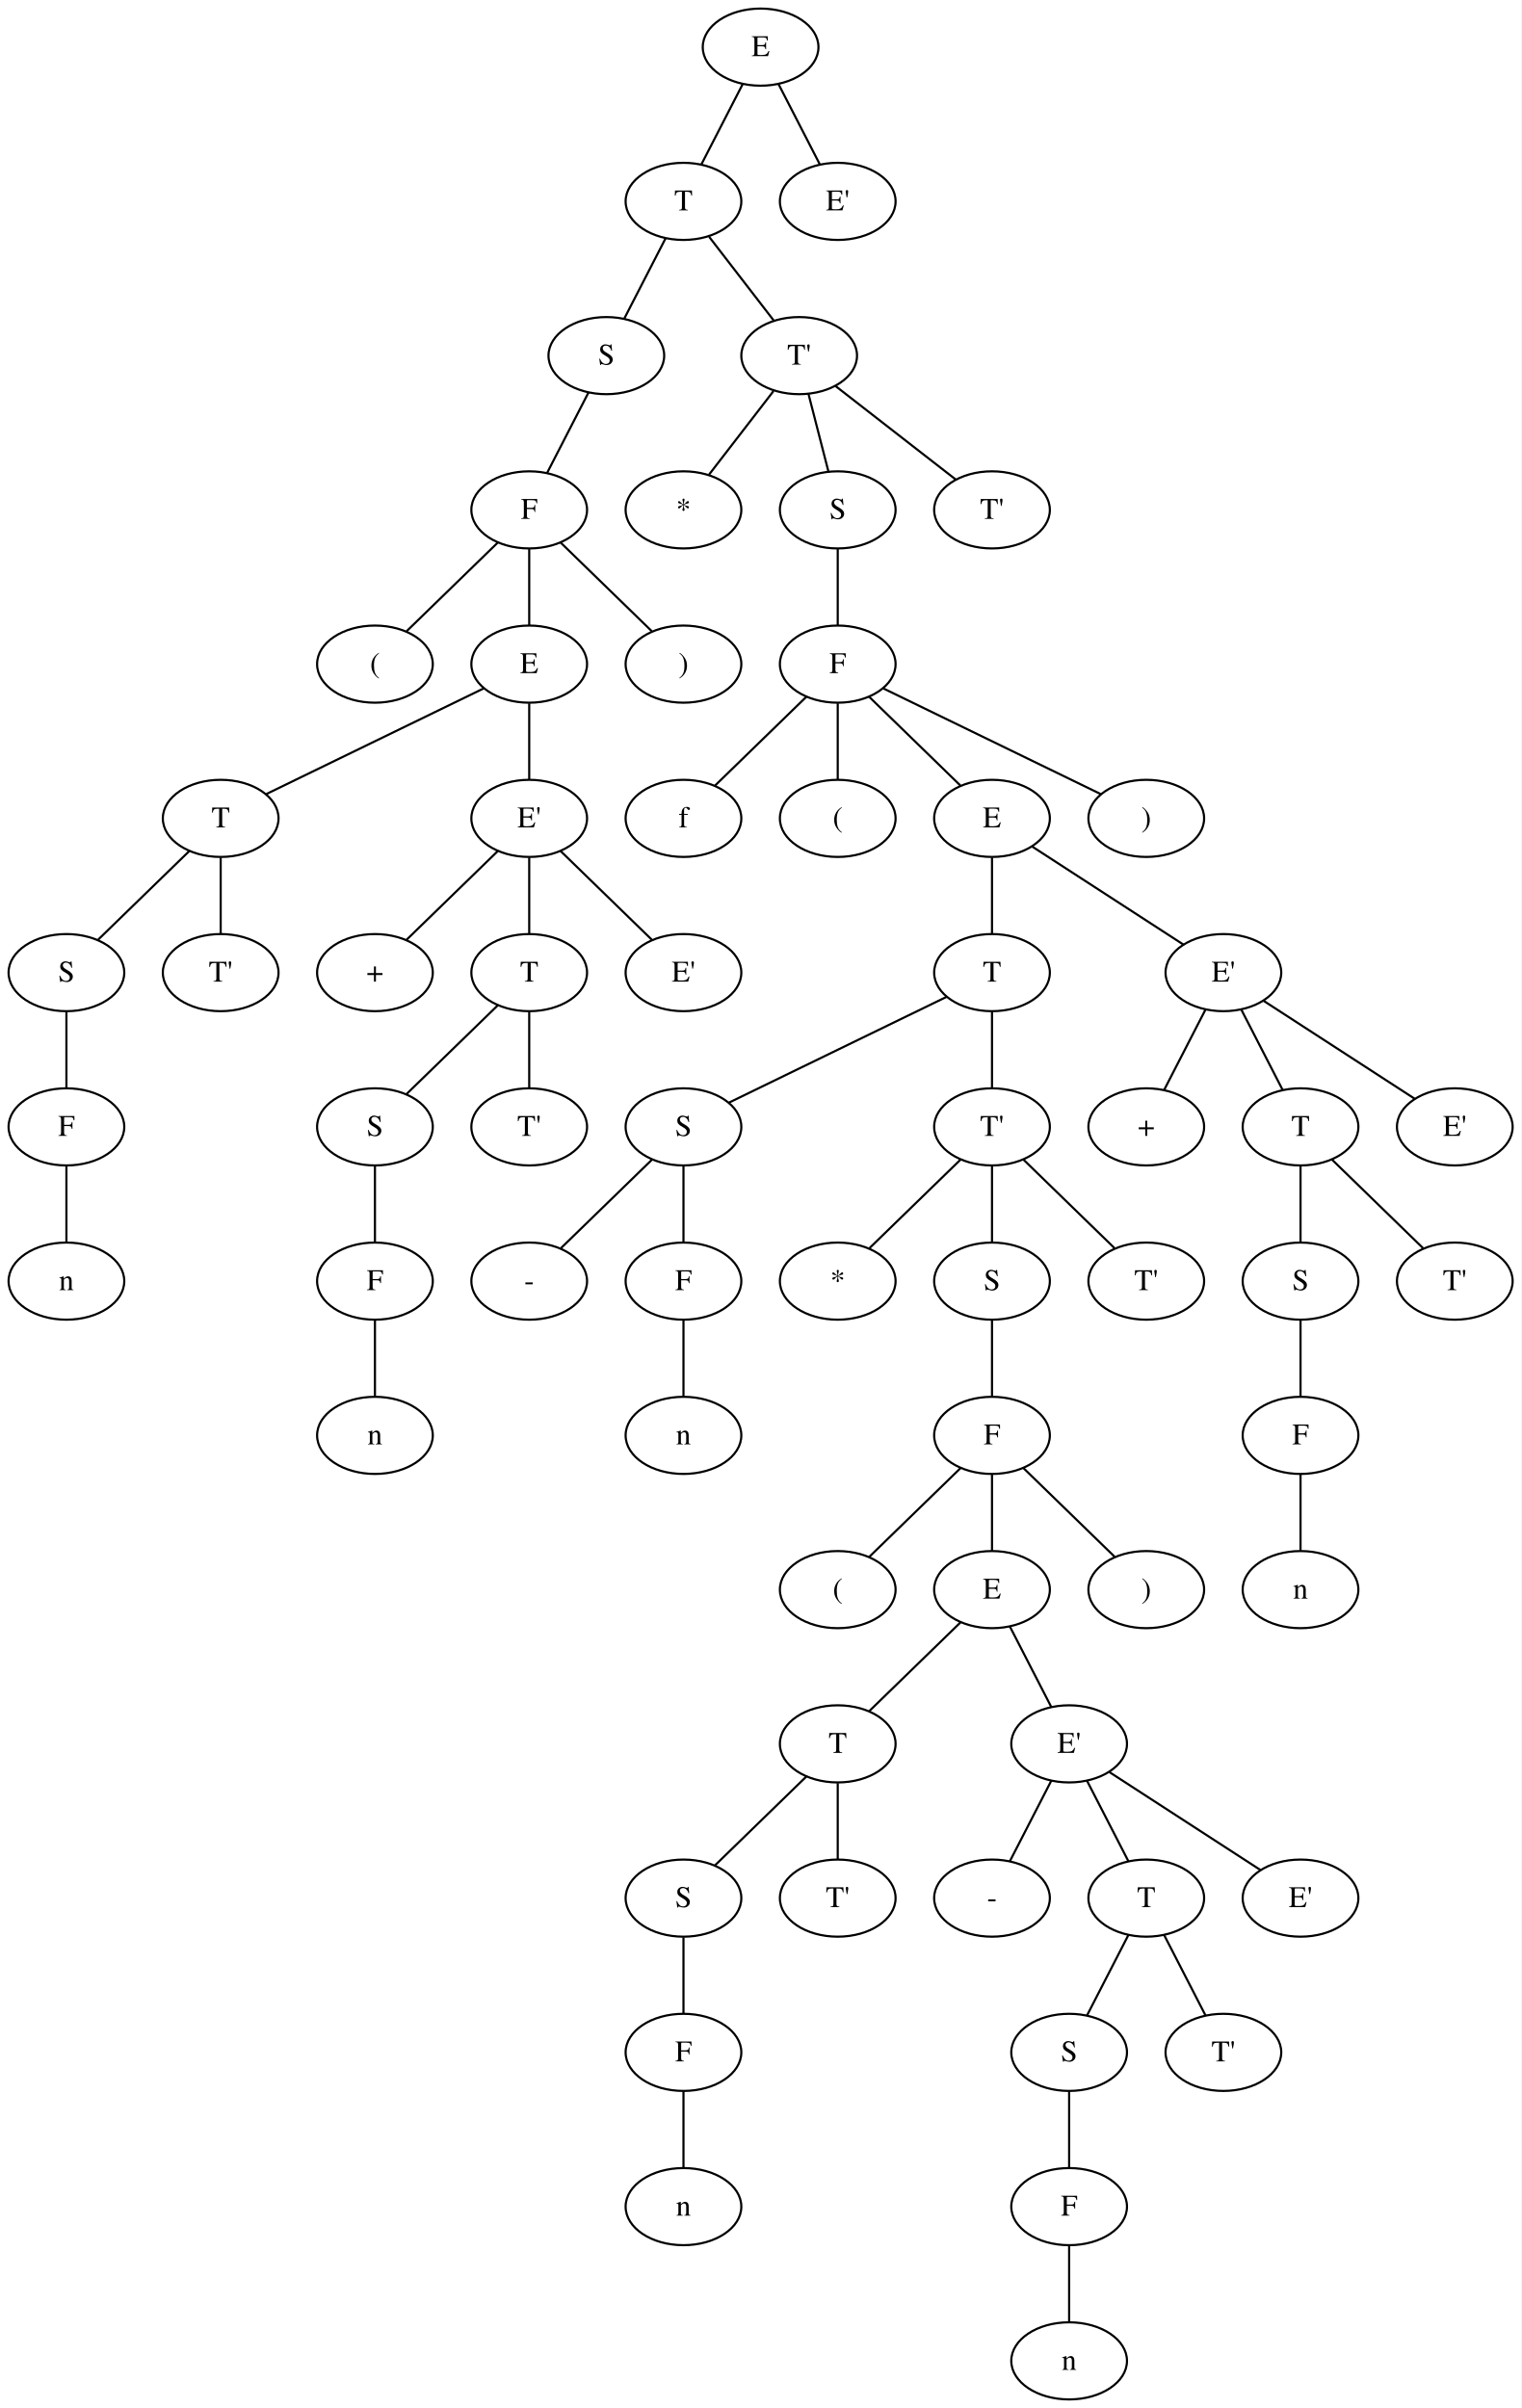
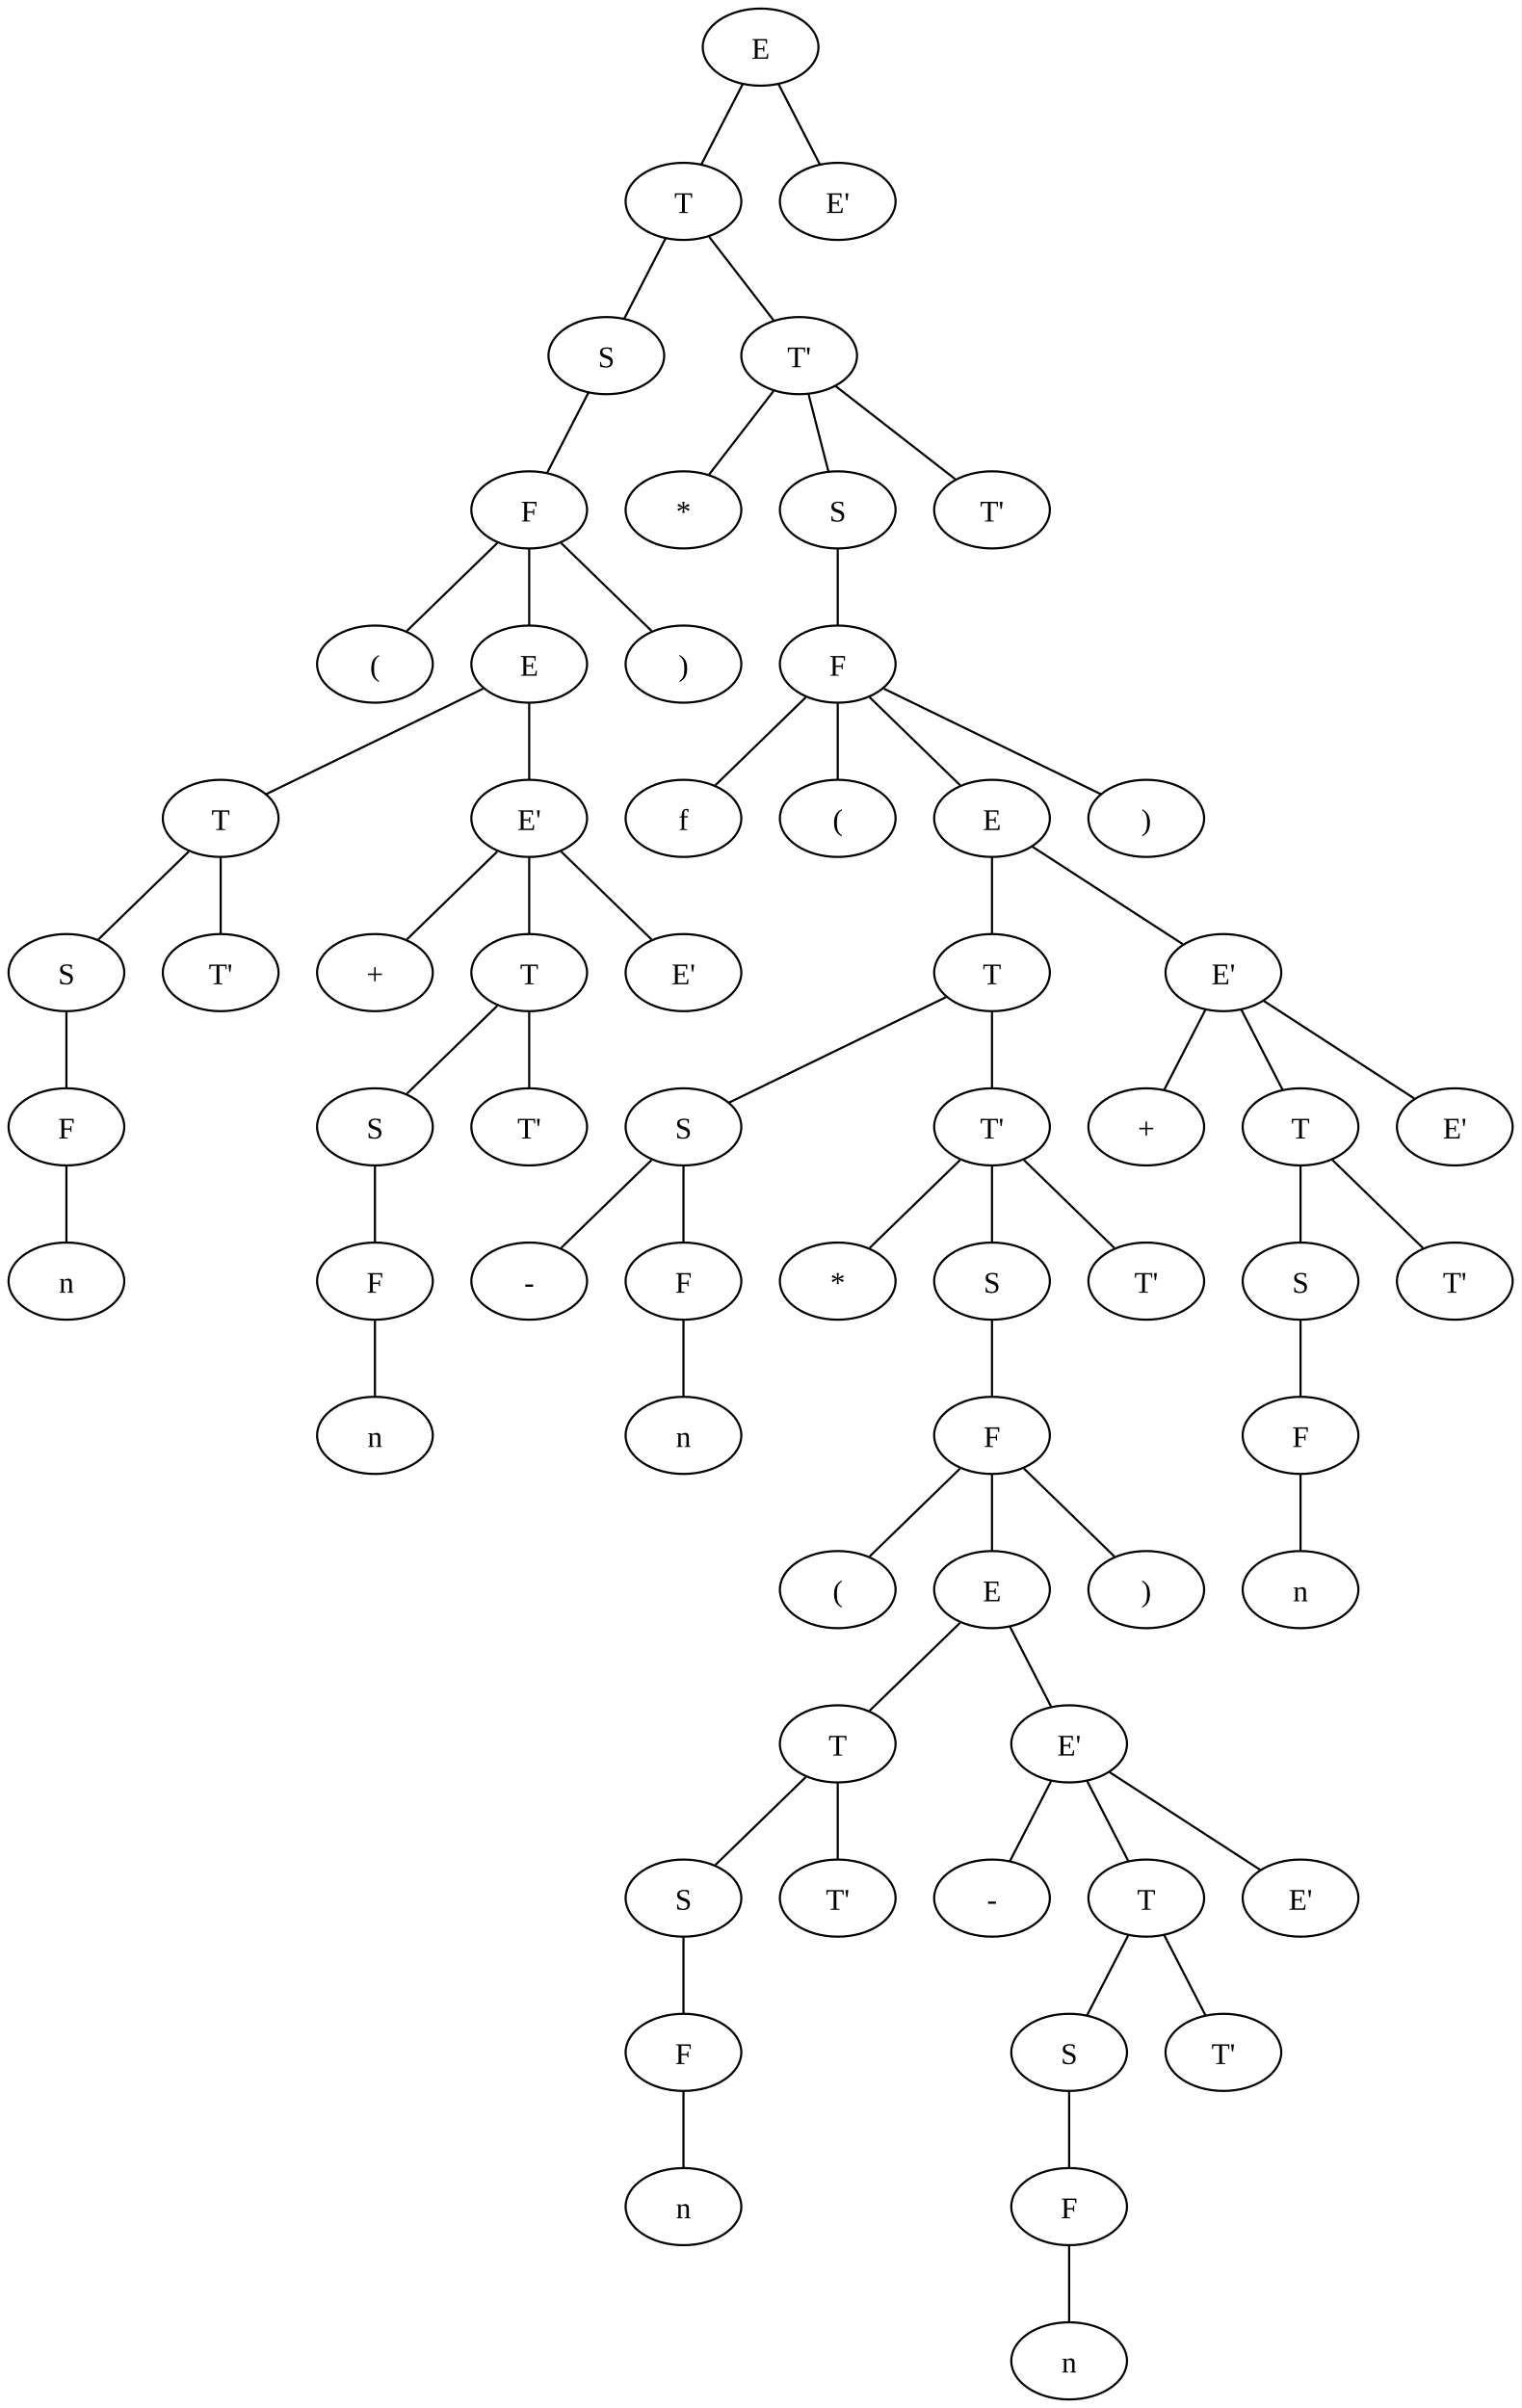
<svg xmlns="http://www.w3.org/2000/svg" width="710px" height="1124px" viewBox="0.00 0.00 710.00 1124.00">
  <g id="graph0" class="graph" transform="scale(1.0 1.0) rotate(0.0) translate(4.0 1120.0)">
-     <polygon fill="white" stroke="transparent" points="-4,4 -4,-1120 706,-1120 706,4 -4,4" />
+     <polygon fill="white" stroke="none" points="-4,4 -4,-1120 706,-1120 706,4 -4,4" />
    <g id="node1" class="node">
      <ellipse fill="none" stroke="black" cx="351" cy="-1098" rx="27" ry="18" />
-       <text text-anchor="middle" x="351" y="-1093.8" font-family="Times,serif" font-size="14.00">E</text>
+       <text text-anchor="middle" x="351" y="-1092.58" font-family="Times New Roman,serif" font-size="14.00">E</text>
    </g>
    <g id="node2" class="node">
      <ellipse fill="none" stroke="black" cx="315" cy="-1026" rx="27" ry="18" />
-       <text text-anchor="middle" x="315" y="-1021.8" font-family="Times,serif" font-size="14.00">T</text>
+       <text text-anchor="middle" x="315" y="-1020.58" font-family="Times New Roman,serif" font-size="14.00">T</text>
    </g>
    <g id="edge1" class="edge">
      <path fill="none" stroke="black" d="M342.65,-1080.76C336.83,-1069.46 329.11,-1054.44 323.3,-1043.15" />
    </g>
    <g id="node3" class="node">
      <ellipse fill="none" stroke="black" cx="387" cy="-1026" rx="27" ry="18" />
-       <text text-anchor="middle" x="387" y="-1021.8" font-family="Times,serif" font-size="14.00">E'</text>
+       <text text-anchor="middle" x="387" y="-1020.58" font-family="Times New Roman,serif" font-size="14.00">E'</text>
    </g>
    <g id="edge2" class="edge">
      <path fill="none" stroke="black" d="M359.35,-1080.76C365.17,-1069.46 372.89,-1054.44 378.7,-1043.15" />
    </g>
    <g id="node4" class="node">
      <ellipse fill="none" stroke="black" cx="279" cy="-954" rx="27" ry="18" />
-       <text text-anchor="middle" x="279" y="-949.8" font-family="Times,serif" font-size="14.00">S</text>
+       <text text-anchor="middle" x="279" y="-948.58" font-family="Times New Roman,serif" font-size="14.00">S</text>
    </g>
    <g id="edge3" class="edge">
      <path fill="none" stroke="black" d="M306.65,-1008.76C300.83,-997.46 293.11,-982.44 287.3,-971.15" />
    </g>
    <g id="node5" class="node">
      <ellipse fill="none" stroke="black" cx="369" cy="-954" rx="27" ry="18" />
-       <text text-anchor="middle" x="369" y="-949.8" font-family="Times,serif" font-size="14.00">T'</text>
+       <text text-anchor="middle" x="369" y="-948.58" font-family="Times New Roman,serif" font-size="14.00">T'</text>
    </g>
    <g id="edge4" class="edge">
      <path fill="none" stroke="black" d="M326.98,-1009.46C335.93,-997.86 348.11,-982.08 357.05,-970.49" />
    </g>
    <g id="node6" class="node">
      <ellipse fill="none" stroke="black" cx="243" cy="-882" rx="27" ry="18" />
-       <text text-anchor="middle" x="243" y="-877.8" font-family="Times,serif" font-size="14.00">F</text>
+       <text text-anchor="middle" x="243" y="-876.58" font-family="Times New Roman,serif" font-size="14.00">F</text>
    </g>
    <g id="edge5" class="edge">
      <path fill="none" stroke="black" d="M270.65,-936.76C264.83,-925.46 257.11,-910.44 251.3,-899.15" />
    </g>
    <g id="node23" class="node">
      <ellipse fill="none" stroke="black" cx="315" cy="-882" rx="27" ry="18" />
-       <text text-anchor="middle" x="315" y="-877.8" font-family="Times,serif" font-size="14.00">*</text>
+       <text text-anchor="middle" x="315" y="-876.58" font-family="Times New Roman,serif" font-size="14.00">*</text>
    </g>
    <g id="edge6" class="edge">
      <path fill="none" stroke="black" d="M357.02,-937.46C348.07,-925.86 335.89,-910.08 326.95,-898.49" />
    </g>
    <g id="node24" class="node">
      <ellipse fill="none" stroke="black" cx="387" cy="-882" rx="27" ry="18" />
-       <text text-anchor="middle" x="387" y="-877.8" font-family="Times,serif" font-size="14.00">S</text>
+       <text text-anchor="middle" x="387" y="-876.58" font-family="Times New Roman,serif" font-size="14.00">S</text>
    </g>
    <g id="edge7" class="edge">
      <path fill="none" stroke="black" d="M373.36,-936.05C376.19,-925.05 379.86,-910.76 382.68,-899.79" />
    </g>
    <g id="node25" class="node">
      <ellipse fill="none" stroke="black" cx="459" cy="-882" rx="27" ry="18" />
-       <text text-anchor="middle" x="459" y="-877.8" font-family="Times,serif" font-size="14.00">T'</text>
+       <text text-anchor="middle" x="459" y="-876.58" font-family="Times New Roman,serif" font-size="14.00">T'</text>
    </g>
    <g id="edge8" class="edge">
-       <path fill="none" stroke="black" d="M385.93,-939.83C402.02,-927.32 426.08,-908.6 442.15,-896.11" />
+       <path fill="none" stroke="black" d="M385.93,-939.83C401.92,-927.4 425.78,-908.84 441.84,-896.35" />
    </g>
    <g id="node7" class="node">
      <ellipse fill="none" stroke="black" cx="171" cy="-810" rx="27" ry="18" />
-       <text text-anchor="middle" x="171" y="-805.8" font-family="Times,serif" font-size="14.00">(</text>
+       <text text-anchor="middle" x="171" y="-804.58" font-family="Times New Roman,serif" font-size="14.00">(</text>
    </g>
    <g id="edge9" class="edge">
-       <path fill="none" stroke="black" d="M228.43,-866.83C216.02,-854.77 198.27,-837.51 185.8,-825.38" />
+       <path fill="none" stroke="black" d="M228.08,-866.5C215.72,-854.48 198.25,-837.49 185.9,-825.49" />
    </g>
    <g id="node8" class="node">
      <ellipse fill="none" stroke="black" cx="243" cy="-810" rx="27" ry="18" />
-       <text text-anchor="middle" x="243" y="-805.8" font-family="Times,serif" font-size="14.00">E</text>
+       <text text-anchor="middle" x="243" y="-804.58" font-family="Times New Roman,serif" font-size="14.00">E</text>
    </g>
    <g id="edge10" class="edge">
      <path fill="none" stroke="black" d="M243,-863.7C243,-852.85 243,-838.92 243,-828.1" />
    </g>
    <g id="node9" class="node">
      <ellipse fill="none" stroke="black" cx="315" cy="-810" rx="27" ry="18" />
-       <text text-anchor="middle" x="315" y="-805.8" font-family="Times,serif" font-size="14.00">)</text>
+       <text text-anchor="middle" x="315" y="-804.58" font-family="Times New Roman,serif" font-size="14.00">)</text>
    </g>
    <g id="edge11" class="edge">
-       <path fill="none" stroke="black" d="M257.57,-866.83C269.98,-854.77 287.73,-837.51 300.2,-825.38" />
+       <path fill="none" stroke="black" d="M257.92,-866.5C270.28,-854.48 287.75,-837.49 300.1,-825.49" />
    </g>
    <g id="node10" class="node">
      <ellipse fill="none" stroke="black" cx="99" cy="-738" rx="27" ry="18" />
-       <text text-anchor="middle" x="99" y="-733.8" font-family="Times,serif" font-size="14.00">T</text>
+       <text text-anchor="middle" x="99" y="-732.58" font-family="Times New Roman,serif" font-size="14.00">T</text>
    </g>
    <g id="edge12" class="edge">
-       <path fill="none" stroke="black" d="M221.75,-798.67C194.53,-785.44 147.6,-762.63 120.33,-749.37" />
+       <path fill="none" stroke="black" d="M221.44,-798.52C194.14,-785.25 147.39,-762.52 120.24,-749.32" />
    </g>
    <g id="node11" class="node">
      <ellipse fill="none" stroke="black" cx="243" cy="-738" rx="27" ry="18" />
-       <text text-anchor="middle" x="243" y="-733.8" font-family="Times,serif" font-size="14.00">E'</text>
+       <text text-anchor="middle" x="243" y="-732.58" font-family="Times New Roman,serif" font-size="14.00">E'</text>
    </g>
    <g id="edge13" class="edge">
      <path fill="none" stroke="black" d="M243,-791.7C243,-780.85 243,-766.92 243,-756.1" />
    </g>
    <g id="node12" class="node">
      <ellipse fill="none" stroke="black" cx="27" cy="-666" rx="27" ry="18" />
-       <text text-anchor="middle" x="27" y="-661.8" font-family="Times,serif" font-size="14.00">S</text>
+       <text text-anchor="middle" x="27" y="-660.58" font-family="Times New Roman,serif" font-size="14.00">S</text>
    </g>
    <g id="edge14" class="edge">
-       <path fill="none" stroke="black" d="M84.43,-722.83C72.02,-710.77 54.27,-693.51 41.8,-681.38" />
+       <path fill="none" stroke="black" d="M84.08,-722.5C71.72,-710.48 54.25,-693.49 41.9,-681.49" />
    </g>
    <g id="node13" class="node">
      <ellipse fill="none" stroke="black" cx="99" cy="-666" rx="27" ry="18" />
-       <text text-anchor="middle" x="99" y="-661.8" font-family="Times,serif" font-size="14.00">T'</text>
+       <text text-anchor="middle" x="99" y="-660.58" font-family="Times New Roman,serif" font-size="14.00">T'</text>
    </g>
    <g id="edge15" class="edge">
      <path fill="none" stroke="black" d="M99,-719.7C99,-708.85 99,-694.92 99,-684.1" />
    </g>
    <g id="node16" class="node">
      <ellipse fill="none" stroke="black" cx="171" cy="-666" rx="27" ry="18" />
-       <text text-anchor="middle" x="171" y="-661.8" font-family="Times,serif" font-size="14.00">+</text>
+       <text text-anchor="middle" x="171" y="-660.58" font-family="Times New Roman,serif" font-size="14.00">+</text>
    </g>
    <g id="edge16" class="edge">
-       <path fill="none" stroke="black" d="M228.43,-722.83C216.02,-710.77 198.27,-693.51 185.8,-681.38" />
+       <path fill="none" stroke="black" d="M228.08,-722.5C215.72,-710.48 198.25,-693.49 185.9,-681.49" />
    </g>
    <g id="node17" class="node">
      <ellipse fill="none" stroke="black" cx="243" cy="-666" rx="27" ry="18" />
-       <text text-anchor="middle" x="243" y="-661.8" font-family="Times,serif" font-size="14.00">T</text>
+       <text text-anchor="middle" x="243" y="-660.58" font-family="Times New Roman,serif" font-size="14.00">T</text>
    </g>
    <g id="edge17" class="edge">
      <path fill="none" stroke="black" d="M243,-719.7C243,-708.85 243,-694.92 243,-684.1" />
    </g>
    <g id="node18" class="node">
      <ellipse fill="none" stroke="black" cx="315" cy="-666" rx="27" ry="18" />
-       <text text-anchor="middle" x="315" y="-661.8" font-family="Times,serif" font-size="14.00">E'</text>
+       <text text-anchor="middle" x="315" y="-660.58" font-family="Times New Roman,serif" font-size="14.00">E'</text>
    </g>
    <g id="edge18" class="edge">
-       <path fill="none" stroke="black" d="M257.57,-722.83C269.98,-710.77 287.73,-693.51 300.2,-681.38" />
+       <path fill="none" stroke="black" d="M257.92,-722.5C270.28,-710.48 287.75,-693.49 300.1,-681.49" />
    </g>
    <g id="node14" class="node">
      <ellipse fill="none" stroke="black" cx="27" cy="-594" rx="27" ry="18" />
-       <text text-anchor="middle" x="27" y="-589.8" font-family="Times,serif" font-size="14.00">F</text>
+       <text text-anchor="middle" x="27" y="-588.58" font-family="Times New Roman,serif" font-size="14.00">F</text>
    </g>
    <g id="edge19" class="edge">
      <path fill="none" stroke="black" d="M27,-647.7C27,-636.85 27,-622.92 27,-612.1" />
    </g>
    <g id="node15" class="node">
      <ellipse fill="none" stroke="black" cx="27" cy="-522" rx="27" ry="18" />
-       <text text-anchor="middle" x="27" y="-517.8" font-family="Times,serif" font-size="14.00">n</text>
+       <text text-anchor="middle" x="27" y="-516.58" font-family="Times New Roman,serif" font-size="14.00">n</text>
    </g>
    <g id="edge20" class="edge">
      <path fill="none" stroke="black" d="M27,-575.7C27,-564.85 27,-550.92 27,-540.1" />
    </g>
    <g id="node19" class="node">
      <ellipse fill="none" stroke="black" cx="171" cy="-594" rx="27" ry="18" />
-       <text text-anchor="middle" x="171" y="-589.8" font-family="Times,serif" font-size="14.00">S</text>
+       <text text-anchor="middle" x="171" y="-588.58" font-family="Times New Roman,serif" font-size="14.00">S</text>
    </g>
    <g id="edge21" class="edge">
-       <path fill="none" stroke="black" d="M228.43,-650.83C216.02,-638.77 198.27,-621.51 185.8,-609.38" />
+       <path fill="none" stroke="black" d="M228.08,-650.5C215.72,-638.48 198.25,-621.49 185.9,-609.49" />
    </g>
    <g id="node20" class="node">
      <ellipse fill="none" stroke="black" cx="243" cy="-594" rx="27" ry="18" />
-       <text text-anchor="middle" x="243" y="-589.8" font-family="Times,serif" font-size="14.00">T'</text>
+       <text text-anchor="middle" x="243" y="-588.58" font-family="Times New Roman,serif" font-size="14.00">T'</text>
    </g>
    <g id="edge22" class="edge">
      <path fill="none" stroke="black" d="M243,-647.7C243,-636.85 243,-622.92 243,-612.1" />
    </g>
    <g id="node21" class="node">
      <ellipse fill="none" stroke="black" cx="171" cy="-522" rx="27" ry="18" />
-       <text text-anchor="middle" x="171" y="-517.8" font-family="Times,serif" font-size="14.00">F</text>
+       <text text-anchor="middle" x="171" y="-516.58" font-family="Times New Roman,serif" font-size="14.00">F</text>
    </g>
    <g id="edge23" class="edge">
      <path fill="none" stroke="black" d="M171,-575.7C171,-564.85 171,-550.92 171,-540.1" />
    </g>
    <g id="node22" class="node">
      <ellipse fill="none" stroke="black" cx="171" cy="-450" rx="27" ry="18" />
-       <text text-anchor="middle" x="171" y="-445.8" font-family="Times,serif" font-size="14.00">n</text>
+       <text text-anchor="middle" x="171" y="-444.57" font-family="Times New Roman,serif" font-size="14.00">n</text>
    </g>
    <g id="edge24" class="edge">
      <path fill="none" stroke="black" d="M171,-503.7C171,-492.85 171,-478.92 171,-468.1" />
    </g>
    <g id="node26" class="node">
      <ellipse fill="none" stroke="black" cx="387" cy="-810" rx="27" ry="18" />
-       <text text-anchor="middle" x="387" y="-805.8" font-family="Times,serif" font-size="14.00">F</text>
+       <text text-anchor="middle" x="387" y="-804.58" font-family="Times New Roman,serif" font-size="14.00">F</text>
    </g>
    <g id="edge25" class="edge">
      <path fill="none" stroke="black" d="M387,-863.7C387,-852.85 387,-838.92 387,-828.1" />
    </g>
    <g id="node27" class="node">
      <ellipse fill="none" stroke="black" cx="315" cy="-738" rx="27" ry="18" />
-       <text text-anchor="middle" x="315" y="-733.8" font-family="Times,serif" font-size="14.00">f</text>
+       <text text-anchor="middle" x="315" y="-732.58" font-family="Times New Roman,serif" font-size="14.00">f</text>
    </g>
    <g id="edge26" class="edge">
-       <path fill="none" stroke="black" d="M372.43,-794.83C360.02,-782.77 342.27,-765.51 329.8,-753.38" />
+       <path fill="none" stroke="black" d="M372.08,-794.5C359.72,-782.48 342.25,-765.49 329.9,-753.49" />
    </g>
    <g id="node28" class="node">
      <ellipse fill="none" stroke="black" cx="387" cy="-738" rx="27" ry="18" />
-       <text text-anchor="middle" x="387" y="-733.8" font-family="Times,serif" font-size="14.00">(</text>
+       <text text-anchor="middle" x="387" y="-732.58" font-family="Times New Roman,serif" font-size="14.00">(</text>
    </g>
    <g id="edge27" class="edge">
      <path fill="none" stroke="black" d="M387,-791.7C387,-780.85 387,-766.92 387,-756.1" />
    </g>
    <g id="node29" class="node">
      <ellipse fill="none" stroke="black" cx="459" cy="-738" rx="27" ry="18" />
-       <text text-anchor="middle" x="459" y="-733.8" font-family="Times,serif" font-size="14.00">E</text>
+       <text text-anchor="middle" x="459" y="-732.58" font-family="Times New Roman,serif" font-size="14.00">E</text>
    </g>
    <g id="edge28" class="edge">
-       <path fill="none" stroke="black" d="M401.57,-794.83C413.98,-782.77 431.73,-765.51 444.2,-753.38" />
+       <path fill="none" stroke="black" d="M401.92,-794.5C414.28,-782.48 431.75,-765.49 444.1,-753.49" />
    </g>
    <g id="node30" class="node">
      <ellipse fill="none" stroke="black" cx="531" cy="-738" rx="27" ry="18" />
-       <text text-anchor="middle" x="531" y="-733.8" font-family="Times,serif" font-size="14.00">)</text>
+       <text text-anchor="middle" x="531" y="-732.58" font-family="Times New Roman,serif" font-size="14.00">)</text>
    </g>
    <g id="edge29" class="edge">
-       <path fill="none" stroke="black" d="M408.25,-798.67C435.47,-785.44 482.4,-762.63 509.67,-749.37" />
+       <path fill="none" stroke="black" d="M408.56,-798.52C435.86,-785.25 482.61,-762.52 509.76,-749.32" />
    </g>
    <g id="node31" class="node">
      <ellipse fill="none" stroke="black" cx="459" cy="-666" rx="27" ry="18" />
-       <text text-anchor="middle" x="459" y="-661.8" font-family="Times,serif" font-size="14.00">T</text>
+       <text text-anchor="middle" x="459" y="-660.58" font-family="Times New Roman,serif" font-size="14.00">T</text>
    </g>
    <g id="edge30" class="edge">
      <path fill="none" stroke="black" d="M459,-719.7C459,-708.85 459,-694.92 459,-684.1" />
    </g>
    <g id="node32" class="node">
      <ellipse fill="none" stroke="black" cx="567" cy="-666" rx="27" ry="18" />
-       <text text-anchor="middle" x="567" y="-661.8" font-family="Times,serif" font-size="14.00">E'</text>
+       <text text-anchor="middle" x="567" y="-660.58" font-family="Times New Roman,serif" font-size="14.00">E'</text>
    </g>
    <g id="edge31" class="edge">
-       <path fill="none" stroke="black" d="M477.81,-724.81C497.63,-711.96 528.66,-691.85 548.4,-679.05" />
+       <path fill="none" stroke="black" d="M477.81,-724.81C497.51,-712.04 528.28,-692.09 548.04,-679.29" />
    </g>
    <g id="node33" class="node">
      <ellipse fill="none" stroke="black" cx="315" cy="-594" rx="27" ry="18" />
-       <text text-anchor="middle" x="315" y="-589.8" font-family="Times,serif" font-size="14.00">S</text>
+       <text text-anchor="middle" x="315" y="-588.58" font-family="Times New Roman,serif" font-size="14.00">S</text>
    </g>
    <g id="edge32" class="edge">
-       <path fill="none" stroke="black" d="M437.75,-654.67C410.53,-641.44 363.6,-618.63 336.33,-605.37" />
+       <path fill="none" stroke="black" d="M437.44,-654.52C410.14,-641.25 363.39,-618.52 336.24,-605.32" />
    </g>
    <g id="node34" class="node">
      <ellipse fill="none" stroke="black" cx="459" cy="-594" rx="27" ry="18" />
-       <text text-anchor="middle" x="459" y="-589.8" font-family="Times,serif" font-size="14.00">T'</text>
+       <text text-anchor="middle" x="459" y="-588.58" font-family="Times New Roman,serif" font-size="14.00">T'</text>
    </g>
    <g id="edge33" class="edge">
      <path fill="none" stroke="black" d="M459,-647.7C459,-636.85 459,-622.92 459,-612.1" />
    </g>
    <g id="node58" class="node">
      <ellipse fill="none" stroke="black" cx="531" cy="-594" rx="27" ry="18" />
-       <text text-anchor="middle" x="531" y="-589.8" font-family="Times,serif" font-size="14.00">+</text>
+       <text text-anchor="middle" x="531" y="-588.58" font-family="Times New Roman,serif" font-size="14.00">+</text>
    </g>
    <g id="edge34" class="edge">
      <path fill="none" stroke="black" d="M558.65,-648.76C552.83,-637.46 545.11,-622.44 539.3,-611.15" />
    </g>
    <g id="node59" class="node">
      <ellipse fill="none" stroke="black" cx="603" cy="-594" rx="27" ry="18" />
-       <text text-anchor="middle" x="603" y="-589.8" font-family="Times,serif" font-size="14.00">T</text>
+       <text text-anchor="middle" x="603" y="-588.58" font-family="Times New Roman,serif" font-size="14.00">T</text>
    </g>
    <g id="edge35" class="edge">
      <path fill="none" stroke="black" d="M575.35,-648.76C581.17,-637.46 588.89,-622.44 594.7,-611.15" />
    </g>
    <g id="node60" class="node">
      <ellipse fill="none" stroke="black" cx="675" cy="-594" rx="27" ry="18" />
-       <text text-anchor="middle" x="675" y="-589.8" font-family="Times,serif" font-size="14.00">E'</text>
+       <text text-anchor="middle" x="675" y="-588.58" font-family="Times New Roman,serif" font-size="14.00">E'</text>
    </g>
    <g id="edge36" class="edge">
-       <path fill="none" stroke="black" d="M585.81,-652.81C605.63,-639.96 636.66,-619.85 656.4,-607.05" />
+       <path fill="none" stroke="black" d="M585.81,-652.81C605.51,-640.04 636.28,-620.09 656.04,-607.29" />
    </g>
    <g id="node35" class="node">
      <ellipse fill="none" stroke="black" cx="243" cy="-522" rx="27" ry="18" />
-       <text text-anchor="middle" x="243" y="-517.8" font-family="Times,serif" font-size="14.00">-</text>
+       <text text-anchor="middle" x="243" y="-516.58" font-family="Times New Roman,serif" font-size="14.00">-</text>
    </g>
    <g id="edge37" class="edge">
-       <path fill="none" stroke="black" d="M300.43,-578.83C288.02,-566.77 270.27,-549.51 257.8,-537.38" />
+       <path fill="none" stroke="black" d="M300.08,-578.5C287.72,-566.48 270.25,-549.49 257.9,-537.49" />
    </g>
    <g id="node36" class="node">
      <ellipse fill="none" stroke="black" cx="315" cy="-522" rx="27" ry="18" />
-       <text text-anchor="middle" x="315" y="-517.8" font-family="Times,serif" font-size="14.00">F</text>
+       <text text-anchor="middle" x="315" y="-516.58" font-family="Times New Roman,serif" font-size="14.00">F</text>
    </g>
    <g id="edge38" class="edge">
      <path fill="none" stroke="black" d="M315,-575.7C315,-564.85 315,-550.92 315,-540.1" />
    </g>
    <g id="node38" class="node">
      <ellipse fill="none" stroke="black" cx="387" cy="-522" rx="27" ry="18" />
-       <text text-anchor="middle" x="387" y="-517.8" font-family="Times,serif" font-size="14.00">*</text>
+       <text text-anchor="middle" x="387" y="-516.58" font-family="Times New Roman,serif" font-size="14.00">*</text>
    </g>
    <g id="edge39" class="edge">
-       <path fill="none" stroke="black" d="M444.43,-578.83C432.02,-566.77 414.27,-549.51 401.8,-537.38" />
+       <path fill="none" stroke="black" d="M444.08,-578.5C431.72,-566.48 414.25,-549.49 401.9,-537.49" />
    </g>
    <g id="node39" class="node">
      <ellipse fill="none" stroke="black" cx="459" cy="-522" rx="27" ry="18" />
-       <text text-anchor="middle" x="459" y="-517.8" font-family="Times,serif" font-size="14.00">S</text>
+       <text text-anchor="middle" x="459" y="-516.58" font-family="Times New Roman,serif" font-size="14.00">S</text>
    </g>
    <g id="edge40" class="edge">
      <path fill="none" stroke="black" d="M459,-575.7C459,-564.85 459,-550.92 459,-540.1" />
    </g>
    <g id="node40" class="node">
      <ellipse fill="none" stroke="black" cx="531" cy="-522" rx="27" ry="18" />
-       <text text-anchor="middle" x="531" y="-517.8" font-family="Times,serif" font-size="14.00">T'</text>
+       <text text-anchor="middle" x="531" y="-516.58" font-family="Times New Roman,serif" font-size="14.00">T'</text>
    </g>
    <g id="edge41" class="edge">
-       <path fill="none" stroke="black" d="M473.57,-578.83C485.98,-566.77 503.73,-549.51 516.2,-537.38" />
+       <path fill="none" stroke="black" d="M473.92,-578.5C486.28,-566.48 503.75,-549.49 516.1,-537.49" />
    </g>
    <g id="node37" class="node">
      <ellipse fill="none" stroke="black" cx="315" cy="-450" rx="27" ry="18" />
-       <text text-anchor="middle" x="315" y="-445.8" font-family="Times,serif" font-size="14.00">n</text>
+       <text text-anchor="middle" x="315" y="-444.57" font-family="Times New Roman,serif" font-size="14.00">n</text>
    </g>
    <g id="edge42" class="edge">
      <path fill="none" stroke="black" d="M315,-503.7C315,-492.85 315,-478.92 315,-468.1" />
    </g>
    <g id="node41" class="node">
      <ellipse fill="none" stroke="black" cx="459" cy="-450" rx="27" ry="18" />
-       <text text-anchor="middle" x="459" y="-445.8" font-family="Times,serif" font-size="14.00">F</text>
+       <text text-anchor="middle" x="459" y="-444.57" font-family="Times New Roman,serif" font-size="14.00">F</text>
    </g>
    <g id="edge43" class="edge">
      <path fill="none" stroke="black" d="M459,-503.7C459,-492.85 459,-478.92 459,-468.1" />
    </g>
    <g id="node42" class="node">
      <ellipse fill="none" stroke="black" cx="387" cy="-378" rx="27" ry="18" />
-       <text text-anchor="middle" x="387" y="-373.8" font-family="Times,serif" font-size="14.00">(</text>
+       <text text-anchor="middle" x="387" y="-372.57" font-family="Times New Roman,serif" font-size="14.00">(</text>
    </g>
    <g id="edge44" class="edge">
-       <path fill="none" stroke="black" d="M444.43,-434.83C432.02,-422.77 414.27,-405.51 401.8,-393.38" />
+       <path fill="none" stroke="black" d="M444.08,-434.5C431.72,-422.48 414.25,-405.49 401.9,-393.49" />
    </g>
    <g id="node43" class="node">
      <ellipse fill="none" stroke="black" cx="459" cy="-378" rx="27" ry="18" />
-       <text text-anchor="middle" x="459" y="-373.8" font-family="Times,serif" font-size="14.00">E</text>
+       <text text-anchor="middle" x="459" y="-372.57" font-family="Times New Roman,serif" font-size="14.00">E</text>
    </g>
    <g id="edge45" class="edge">
      <path fill="none" stroke="black" d="M459,-431.7C459,-420.85 459,-406.92 459,-396.1" />
    </g>
    <g id="node44" class="node">
      <ellipse fill="none" stroke="black" cx="531" cy="-378" rx="27" ry="18" />
-       <text text-anchor="middle" x="531" y="-373.8" font-family="Times,serif" font-size="14.00">)</text>
+       <text text-anchor="middle" x="531" y="-372.57" font-family="Times New Roman,serif" font-size="14.00">)</text>
    </g>
    <g id="edge46" class="edge">
-       <path fill="none" stroke="black" d="M473.57,-434.83C485.98,-422.77 503.73,-405.51 516.2,-393.38" />
+       <path fill="none" stroke="black" d="M473.92,-434.5C486.28,-422.48 503.75,-405.49 516.1,-393.49" />
    </g>
    <g id="node45" class="node">
      <ellipse fill="none" stroke="black" cx="387" cy="-306" rx="27" ry="18" />
-       <text text-anchor="middle" x="387" y="-301.8" font-family="Times,serif" font-size="14.00">T</text>
+       <text text-anchor="middle" x="387" y="-300.57" font-family="Times New Roman,serif" font-size="14.00">T</text>
    </g>
    <g id="edge47" class="edge">
-       <path fill="none" stroke="black" d="M444.43,-362.83C432.02,-350.77 414.27,-333.51 401.8,-321.38" />
+       <path fill="none" stroke="black" d="M444.08,-362.5C431.72,-350.48 414.25,-333.49 401.9,-321.49" />
    </g>
    <g id="node46" class="node">
      <ellipse fill="none" stroke="black" cx="495" cy="-306" rx="27" ry="18" />
-       <text text-anchor="middle" x="495" y="-301.8" font-family="Times,serif" font-size="14.00">E'</text>
+       <text text-anchor="middle" x="495" y="-300.57" font-family="Times New Roman,serif" font-size="14.00">E'</text>
    </g>
    <g id="edge48" class="edge">
      <path fill="none" stroke="black" d="M467.35,-360.76C473.17,-349.46 480.89,-334.44 486.7,-323.15" />
    </g>
    <g id="node47" class="node">
      <ellipse fill="none" stroke="black" cx="315" cy="-234" rx="27" ry="18" />
-       <text text-anchor="middle" x="315" y="-229.8" font-family="Times,serif" font-size="14.00">S</text>
+       <text text-anchor="middle" x="315" y="-228.57" font-family="Times New Roman,serif" font-size="14.00">S</text>
    </g>
    <g id="edge49" class="edge">
-       <path fill="none" stroke="black" d="M372.43,-290.83C360.02,-278.77 342.27,-261.51 329.8,-249.38" />
+       <path fill="none" stroke="black" d="M372.08,-290.5C359.72,-278.48 342.25,-261.49 329.9,-249.49" />
    </g>
    <g id="node48" class="node">
      <ellipse fill="none" stroke="black" cx="387" cy="-234" rx="27" ry="18" />
-       <text text-anchor="middle" x="387" y="-229.8" font-family="Times,serif" font-size="14.00">T'</text>
+       <text text-anchor="middle" x="387" y="-228.57" font-family="Times New Roman,serif" font-size="14.00">T'</text>
    </g>
    <g id="edge50" class="edge">
      <path fill="none" stroke="black" d="M387,-287.7C387,-276.85 387,-262.92 387,-252.1" />
    </g>
    <g id="node51" class="node">
      <ellipse fill="none" stroke="black" cx="459" cy="-234" rx="27" ry="18" />
-       <text text-anchor="middle" x="459" y="-229.8" font-family="Times,serif" font-size="14.00">-</text>
+       <text text-anchor="middle" x="459" y="-228.57" font-family="Times New Roman,serif" font-size="14.00">-</text>
    </g>
    <g id="edge51" class="edge">
      <path fill="none" stroke="black" d="M486.65,-288.76C480.83,-277.46 473.11,-262.44 467.3,-251.15" />
    </g>
    <g id="node52" class="node">
      <ellipse fill="none" stroke="black" cx="531" cy="-234" rx="27" ry="18" />
-       <text text-anchor="middle" x="531" y="-229.8" font-family="Times,serif" font-size="14.00">T</text>
+       <text text-anchor="middle" x="531" y="-228.57" font-family="Times New Roman,serif" font-size="14.00">T</text>
    </g>
    <g id="edge52" class="edge">
      <path fill="none" stroke="black" d="M503.35,-288.76C509.17,-277.46 516.89,-262.44 522.7,-251.15" />
    </g>
    <g id="node53" class="node">
      <ellipse fill="none" stroke="black" cx="603" cy="-234" rx="27" ry="18" />
-       <text text-anchor="middle" x="603" y="-229.8" font-family="Times,serif" font-size="14.00">E'</text>
+       <text text-anchor="middle" x="603" y="-228.57" font-family="Times New Roman,serif" font-size="14.00">E'</text>
    </g>
    <g id="edge53" class="edge">
-       <path fill="none" stroke="black" d="M513.81,-292.81C533.63,-279.96 564.66,-259.85 584.4,-247.05" />
+       <path fill="none" stroke="black" d="M513.81,-292.81C533.51,-280.04 564.28,-260.09 584.04,-247.29" />
    </g>
    <g id="node49" class="node">
      <ellipse fill="none" stroke="black" cx="315" cy="-162" rx="27" ry="18" />
-       <text text-anchor="middle" x="315" y="-157.8" font-family="Times,serif" font-size="14.00">F</text>
+       <text text-anchor="middle" x="315" y="-156.57" font-family="Times New Roman,serif" font-size="14.00">F</text>
    </g>
    <g id="edge54" class="edge">
      <path fill="none" stroke="black" d="M315,-215.7C315,-204.85 315,-190.92 315,-180.1" />
    </g>
    <g id="node50" class="node">
      <ellipse fill="none" stroke="black" cx="315" cy="-90" rx="27" ry="18" />
-       <text text-anchor="middle" x="315" y="-85.8" font-family="Times,serif" font-size="14.00">n</text>
+       <text text-anchor="middle" x="315" y="-84.58" font-family="Times New Roman,serif" font-size="14.00">n</text>
    </g>
    <g id="edge55" class="edge">
      <path fill="none" stroke="black" d="M315,-143.7C315,-132.85 315,-118.92 315,-108.1" />
    </g>
    <g id="node54" class="node">
      <ellipse fill="none" stroke="black" cx="495" cy="-162" rx="27" ry="18" />
-       <text text-anchor="middle" x="495" y="-157.8" font-family="Times,serif" font-size="14.00">S</text>
+       <text text-anchor="middle" x="495" y="-156.57" font-family="Times New Roman,serif" font-size="14.00">S</text>
    </g>
    <g id="edge56" class="edge">
      <path fill="none" stroke="black" d="M522.65,-216.76C516.83,-205.46 509.11,-190.44 503.3,-179.15" />
    </g>
    <g id="node55" class="node">
      <ellipse fill="none" stroke="black" cx="567" cy="-162" rx="27" ry="18" />
-       <text text-anchor="middle" x="567" y="-157.8" font-family="Times,serif" font-size="14.00">T'</text>
+       <text text-anchor="middle" x="567" y="-156.57" font-family="Times New Roman,serif" font-size="14.00">T'</text>
    </g>
    <g id="edge57" class="edge">
      <path fill="none" stroke="black" d="M539.35,-216.76C545.17,-205.46 552.89,-190.44 558.7,-179.15" />
    </g>
    <g id="node56" class="node">
      <ellipse fill="none" stroke="black" cx="495" cy="-90" rx="27" ry="18" />
-       <text text-anchor="middle" x="495" y="-85.8" font-family="Times,serif" font-size="14.00">F</text>
+       <text text-anchor="middle" x="495" y="-84.58" font-family="Times New Roman,serif" font-size="14.00">F</text>
    </g>
    <g id="edge58" class="edge">
      <path fill="none" stroke="black" d="M495,-143.7C495,-132.85 495,-118.92 495,-108.1" />
    </g>
    <g id="node57" class="node">
      <ellipse fill="none" stroke="black" cx="495" cy="-18" rx="27" ry="18" />
-       <text text-anchor="middle" x="495" y="-13.8" font-family="Times,serif" font-size="14.00">n</text>
+       <text text-anchor="middle" x="495" y="-12.57" font-family="Times New Roman,serif" font-size="14.00">n</text>
    </g>
    <g id="edge59" class="edge">
      <path fill="none" stroke="black" d="M495,-71.7C495,-60.85 495,-46.92 495,-36.1" />
    </g>
    <g id="node61" class="node">
      <ellipse fill="none" stroke="black" cx="603" cy="-522" rx="27" ry="18" />
-       <text text-anchor="middle" x="603" y="-517.8" font-family="Times,serif" font-size="14.00">S</text>
+       <text text-anchor="middle" x="603" y="-516.58" font-family="Times New Roman,serif" font-size="14.00">S</text>
    </g>
    <g id="edge60" class="edge">
      <path fill="none" stroke="black" d="M603,-575.7C603,-564.85 603,-550.92 603,-540.1" />
    </g>
    <g id="node62" class="node">
      <ellipse fill="none" stroke="black" cx="675" cy="-522" rx="27" ry="18" />
-       <text text-anchor="middle" x="675" y="-517.8" font-family="Times,serif" font-size="14.00">T'</text>
+       <text text-anchor="middle" x="675" y="-516.58" font-family="Times New Roman,serif" font-size="14.00">T'</text>
    </g>
    <g id="edge61" class="edge">
-       <path fill="none" stroke="black" d="M617.57,-578.83C629.98,-566.77 647.73,-549.51 660.2,-537.38" />
+       <path fill="none" stroke="black" d="M617.92,-578.5C630.28,-566.48 647.75,-549.49 660.1,-537.49" />
    </g>
    <g id="node63" class="node">
      <ellipse fill="none" stroke="black" cx="603" cy="-450" rx="27" ry="18" />
-       <text text-anchor="middle" x="603" y="-445.8" font-family="Times,serif" font-size="14.00">F</text>
+       <text text-anchor="middle" x="603" y="-444.57" font-family="Times New Roman,serif" font-size="14.00">F</text>
    </g>
    <g id="edge62" class="edge">
      <path fill="none" stroke="black" d="M603,-503.7C603,-492.85 603,-478.92 603,-468.1" />
    </g>
    <g id="node64" class="node">
      <ellipse fill="none" stroke="black" cx="603" cy="-378" rx="27" ry="18" />
-       <text text-anchor="middle" x="603" y="-373.8" font-family="Times,serif" font-size="14.00">n</text>
+       <text text-anchor="middle" x="603" y="-372.57" font-family="Times New Roman,serif" font-size="14.00">n</text>
    </g>
    <g id="edge63" class="edge">
      <path fill="none" stroke="black" d="M603,-431.7C603,-420.85 603,-406.92 603,-396.1" />
    </g>
  </g>
</svg>
